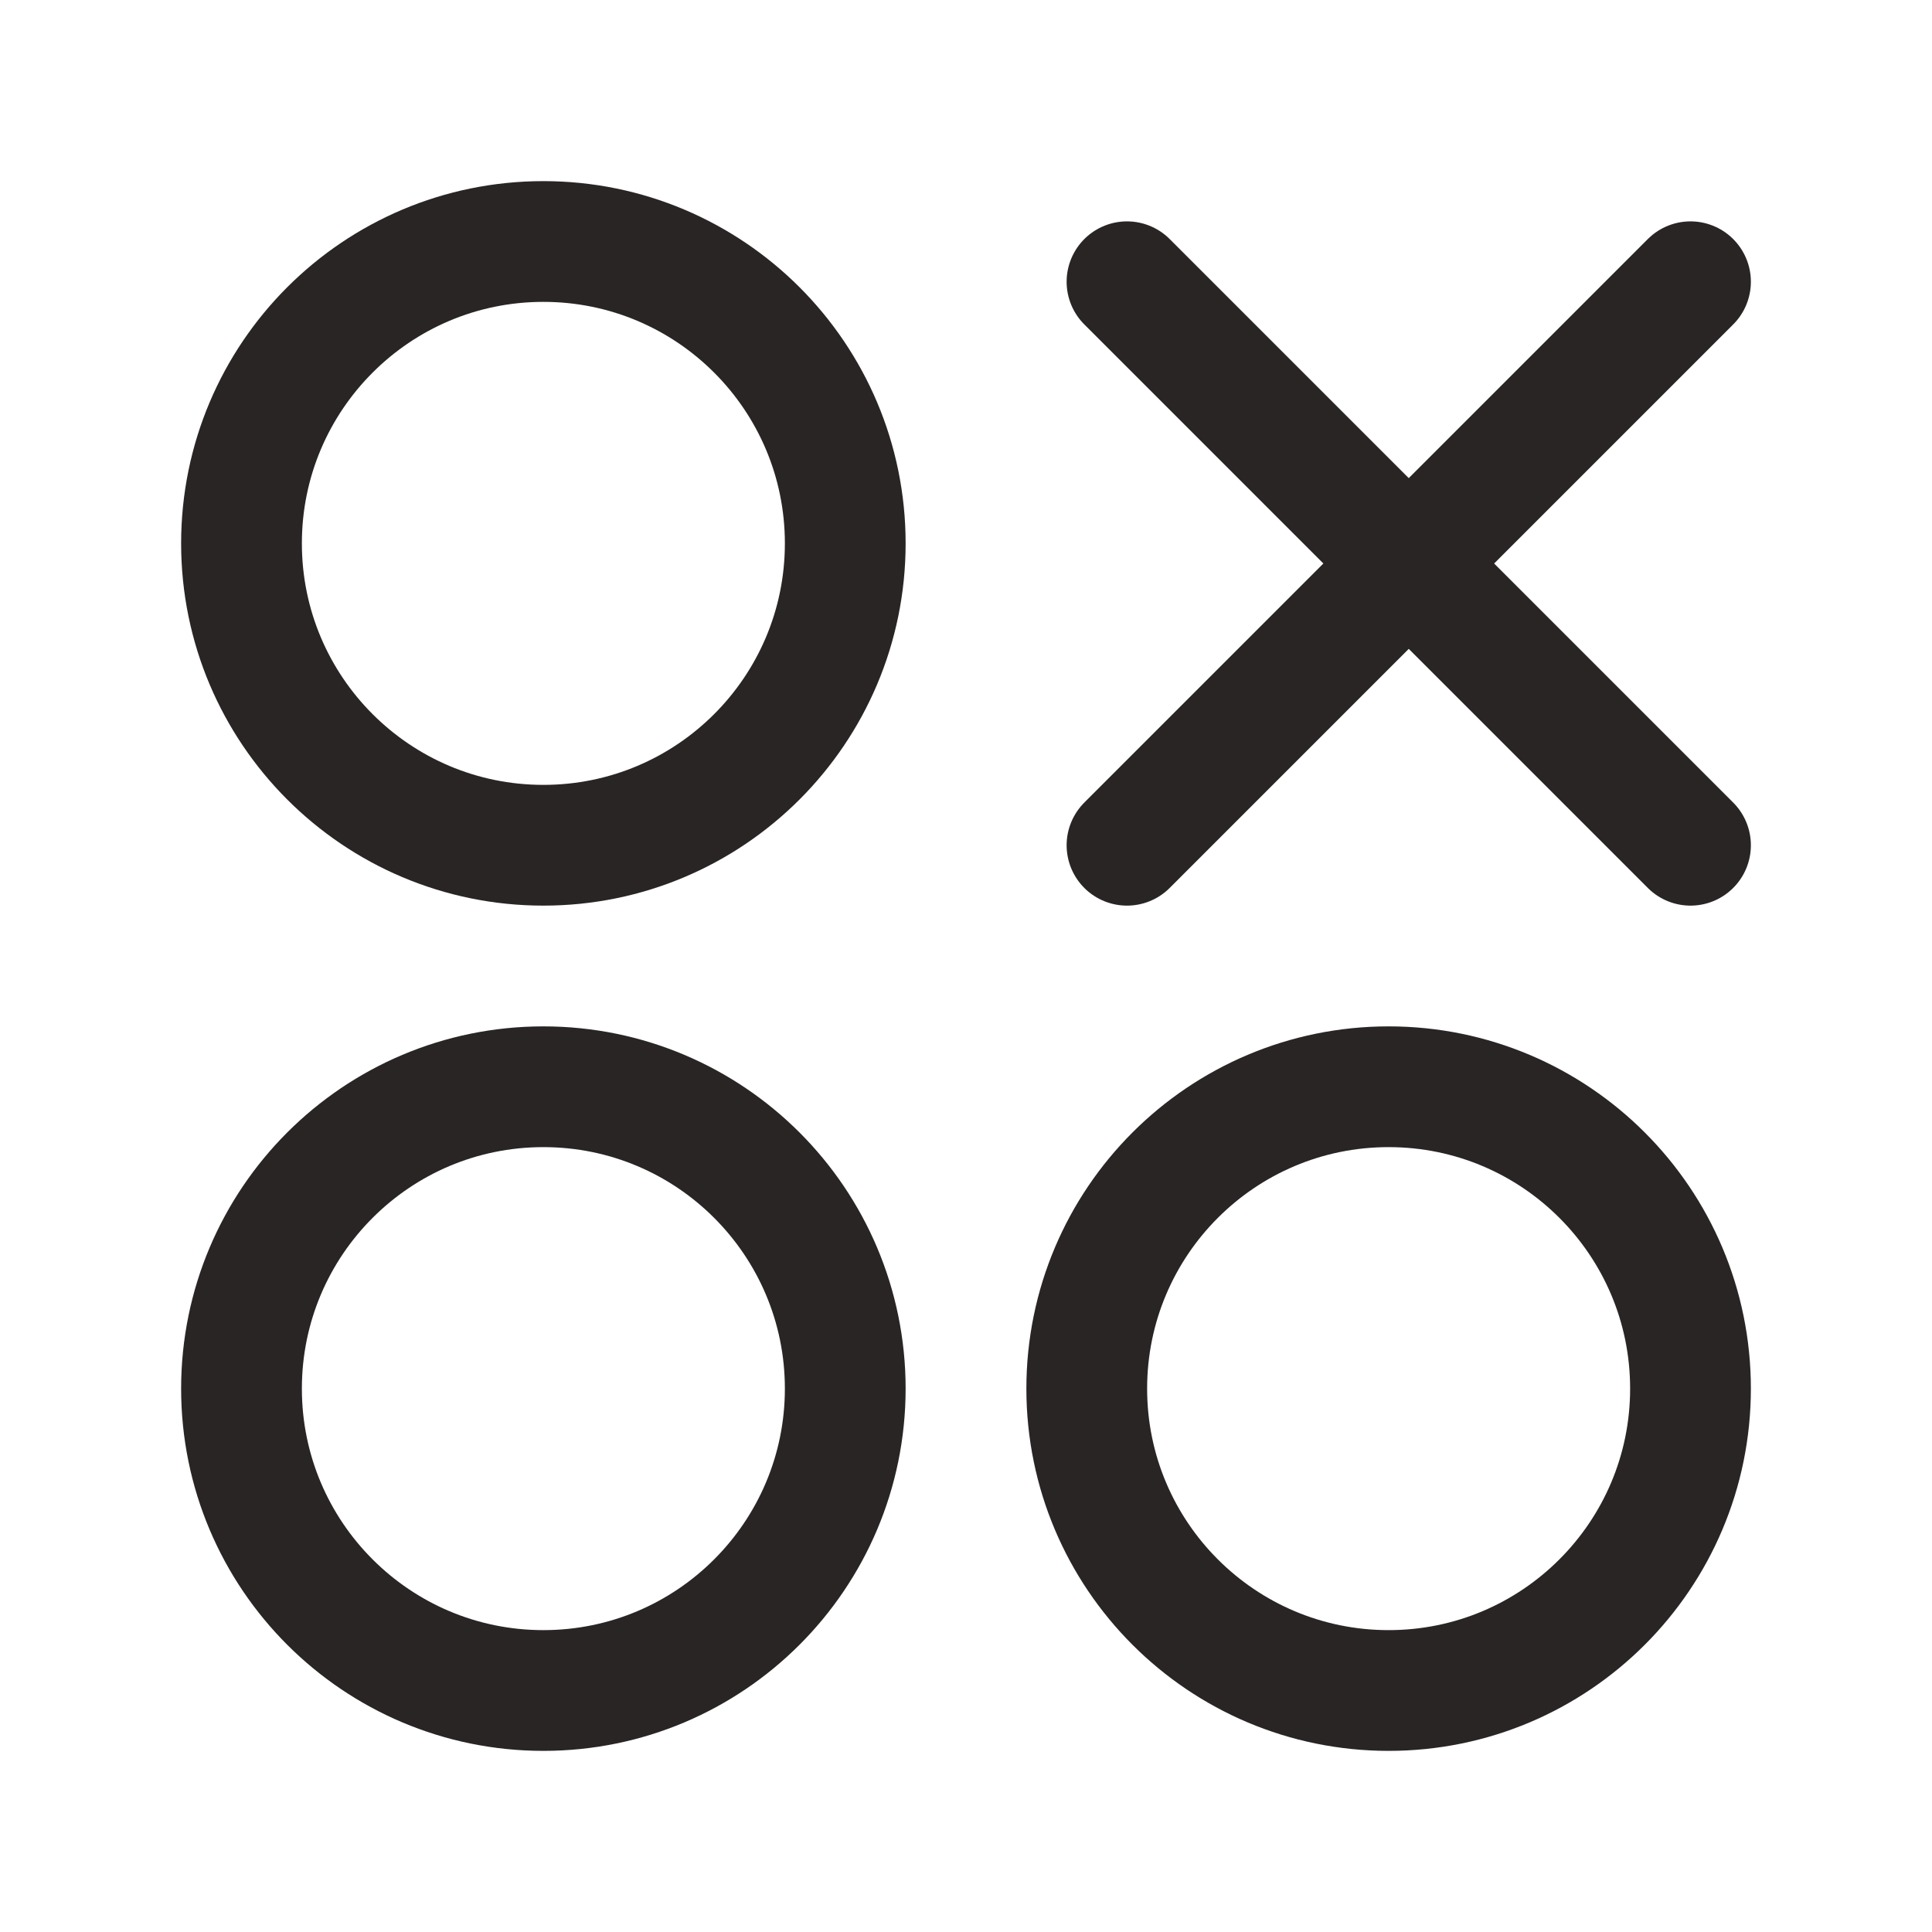
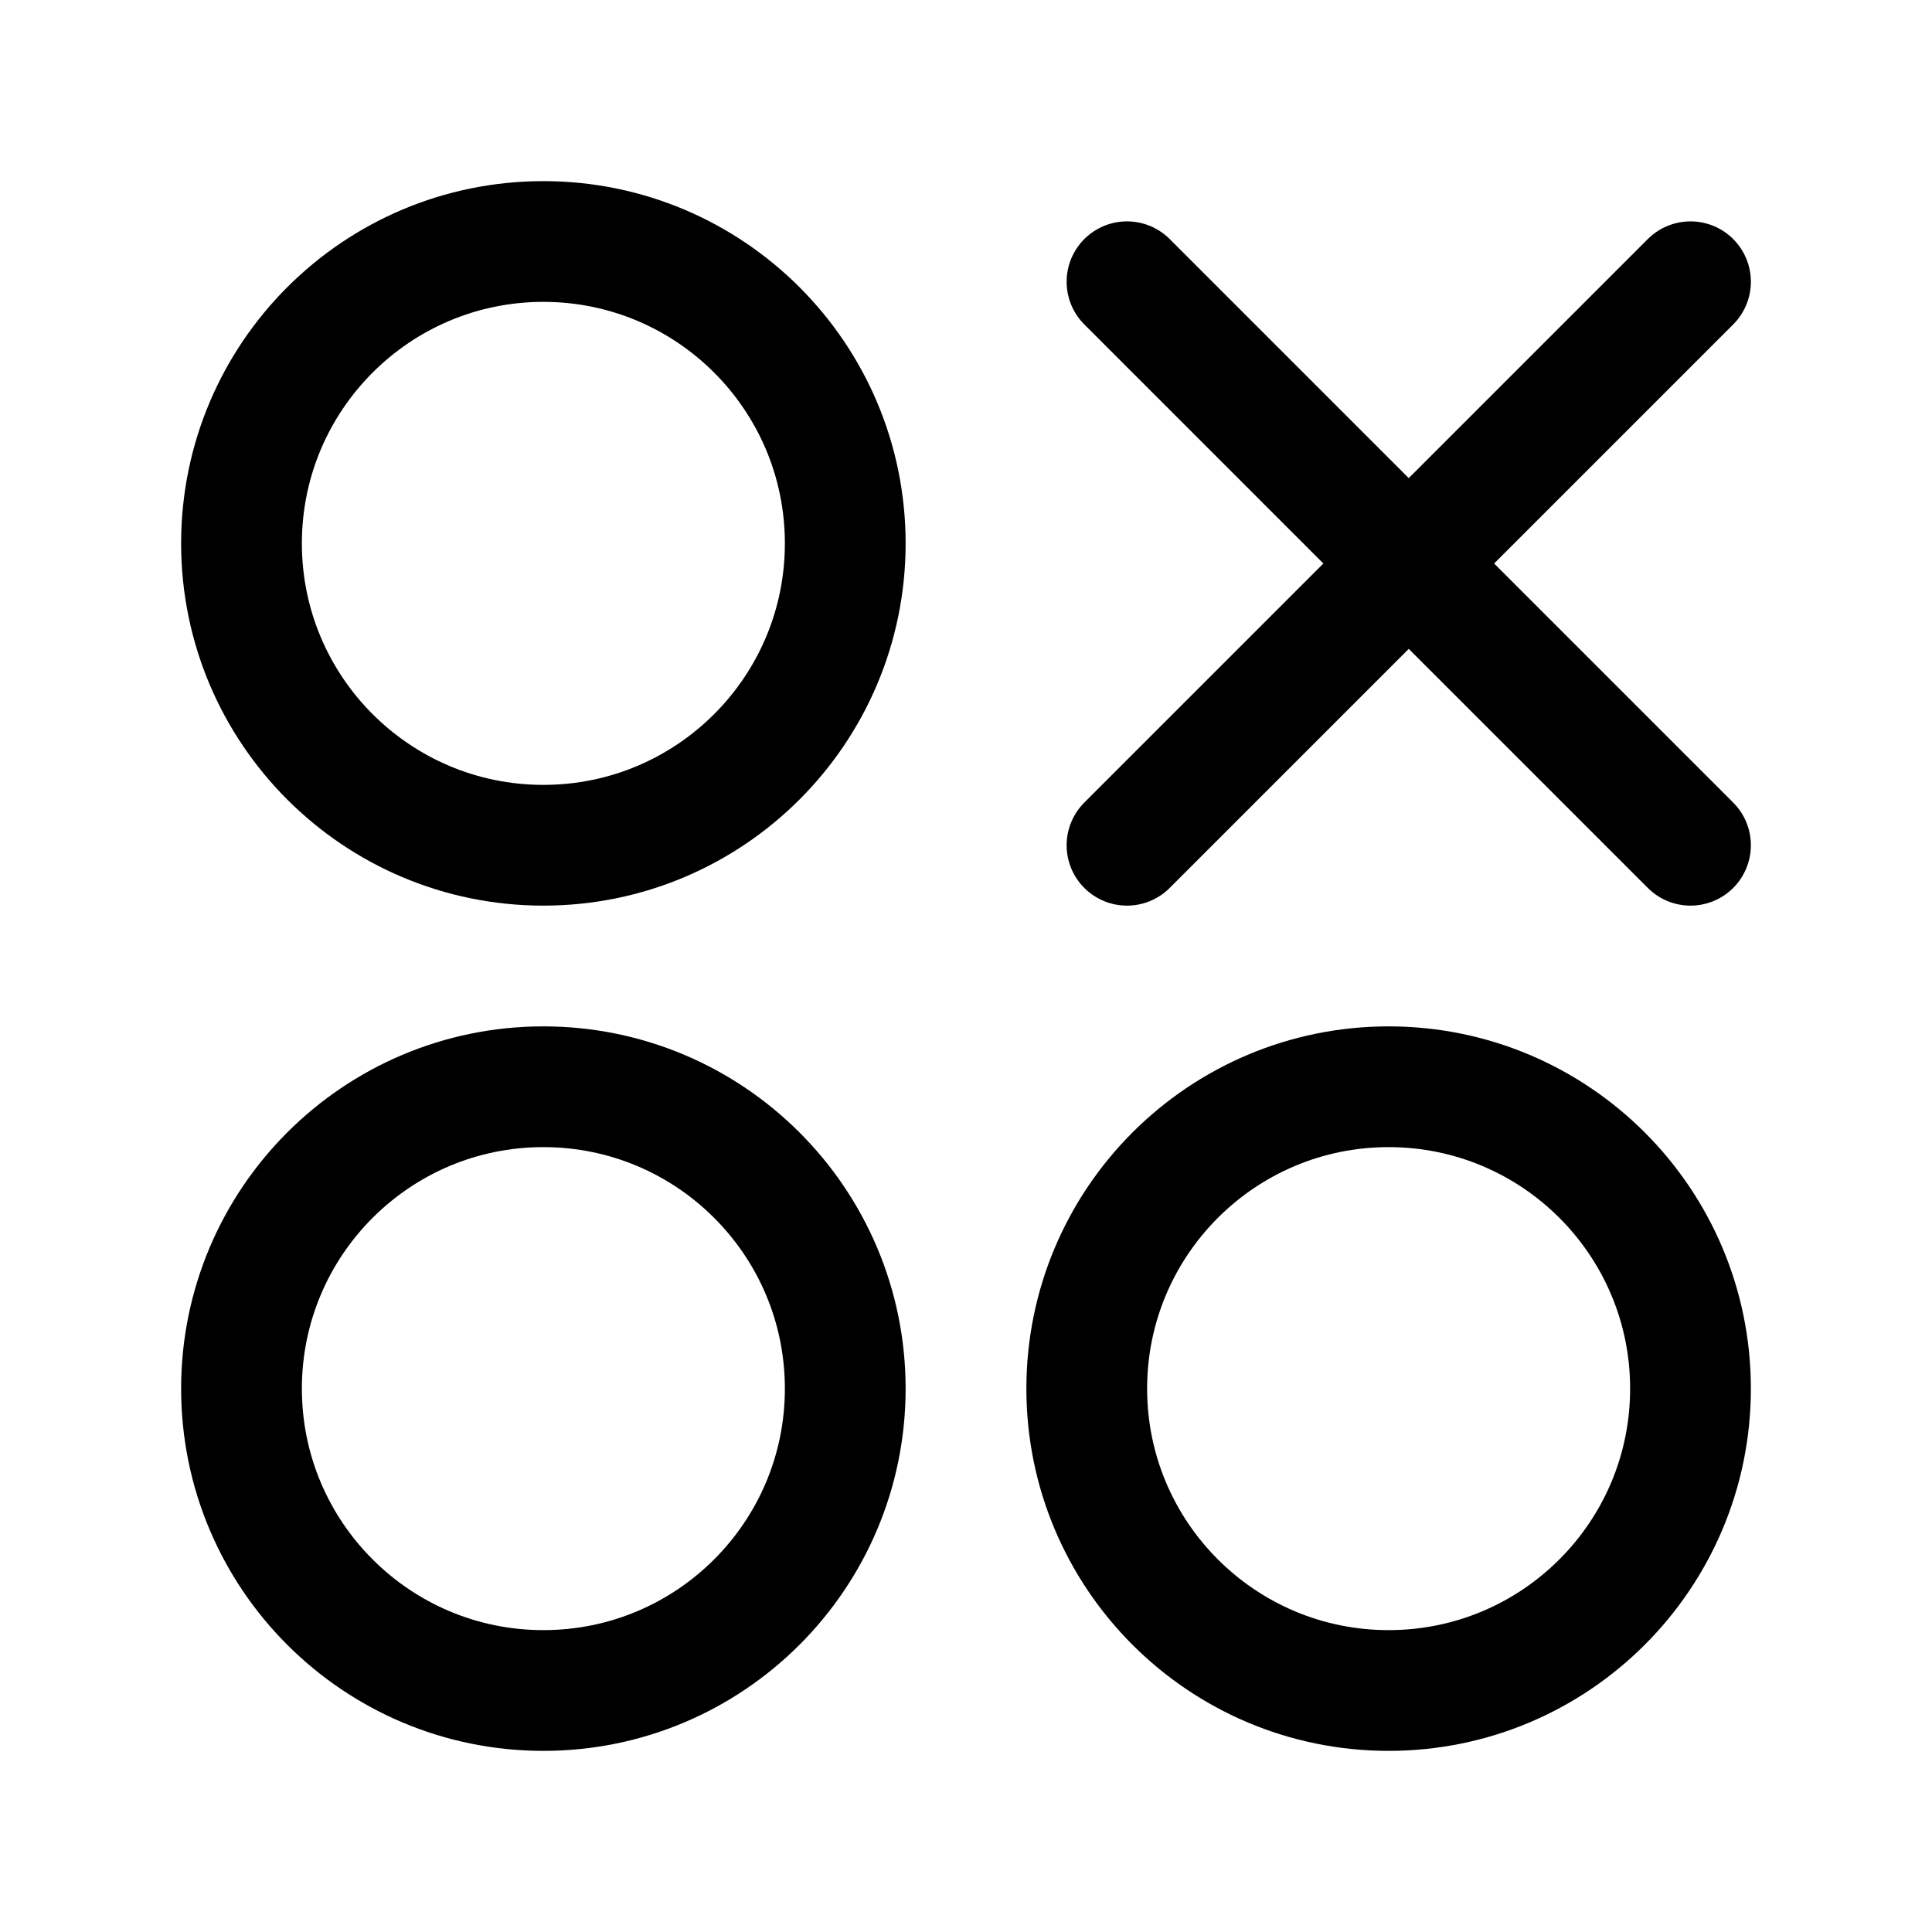
<svg xmlns="http://www.w3.org/2000/svg" width="24" height="24" viewBox="0 0 24 24" fill="none">
-   <path d="M10.5 6.75C10.5 4.679 8.821 3 6.75 3C4.679 3 3 4.679 3 6.75C3 8.821 4.679 10.5 6.75 10.5C8.821 10.5 10.5 8.821 10.5 6.75Z" stroke="#292524" stroke-width="1.5" />
-   <path d="M21 17.25C21 15.179 19.321 13.5 17.25 13.5C15.179 13.5 13.5 15.179 13.5 17.25C13.5 19.321 15.179 21 17.25 21C19.321 21 21 19.321 21 17.25Z" stroke="#292524" stroke-width="1.5" />
-   <path d="M10.5 17.25C10.5 15.179 8.821 13.5 6.75 13.5C4.679 13.5 3 15.179 3 17.25C3 19.321 4.679 21 6.75 21C8.821 21 10.5 19.321 10.5 17.25Z" stroke="#292524" stroke-width="1.5" />
-   <path d="M14 3.5L17.5 7M17.5 7L21 10.5M17.5 7L14 10.5M17.5 7L21 3.5" stroke="#292524" stroke-width="1.5" stroke-linecap="round" stroke-linejoin="round" />
+   <path d="M10.5 6.75C10.5 4.679 8.821 3 6.75 3C4.679 3 3 4.679 3 6.75C3 8.821 4.679 10.5 6.75 10.5C8.821 10.5 10.5 8.821 10.5 6.75Z" stroke="currentColor" stroke-width="1.5" />
+   <path d="M21 17.25C21 15.179 19.321 13.5 17.25 13.5C15.179 13.5 13.5 15.179 13.5 17.25C13.5 19.321 15.179 21 17.25 21C19.321 21 21 19.321 21 17.25Z" stroke="currentColor" stroke-width="1.5" />
+   <path d="M10.5 17.25C10.5 15.179 8.821 13.5 6.75 13.5C4.679 13.5 3 15.179 3 17.25C3 19.321 4.679 21 6.75 21C8.821 21 10.5 19.321 10.5 17.25Z" stroke="currentColor" stroke-width="1.5" />
+   <path d="M14 3.5L17.5 7M17.5 7L21 10.5M17.5 7L14 10.5M17.5 7L21 3.5" stroke="currentColor" stroke-width="1.5" stroke-linecap="round" stroke-linejoin="round" />
</svg>
